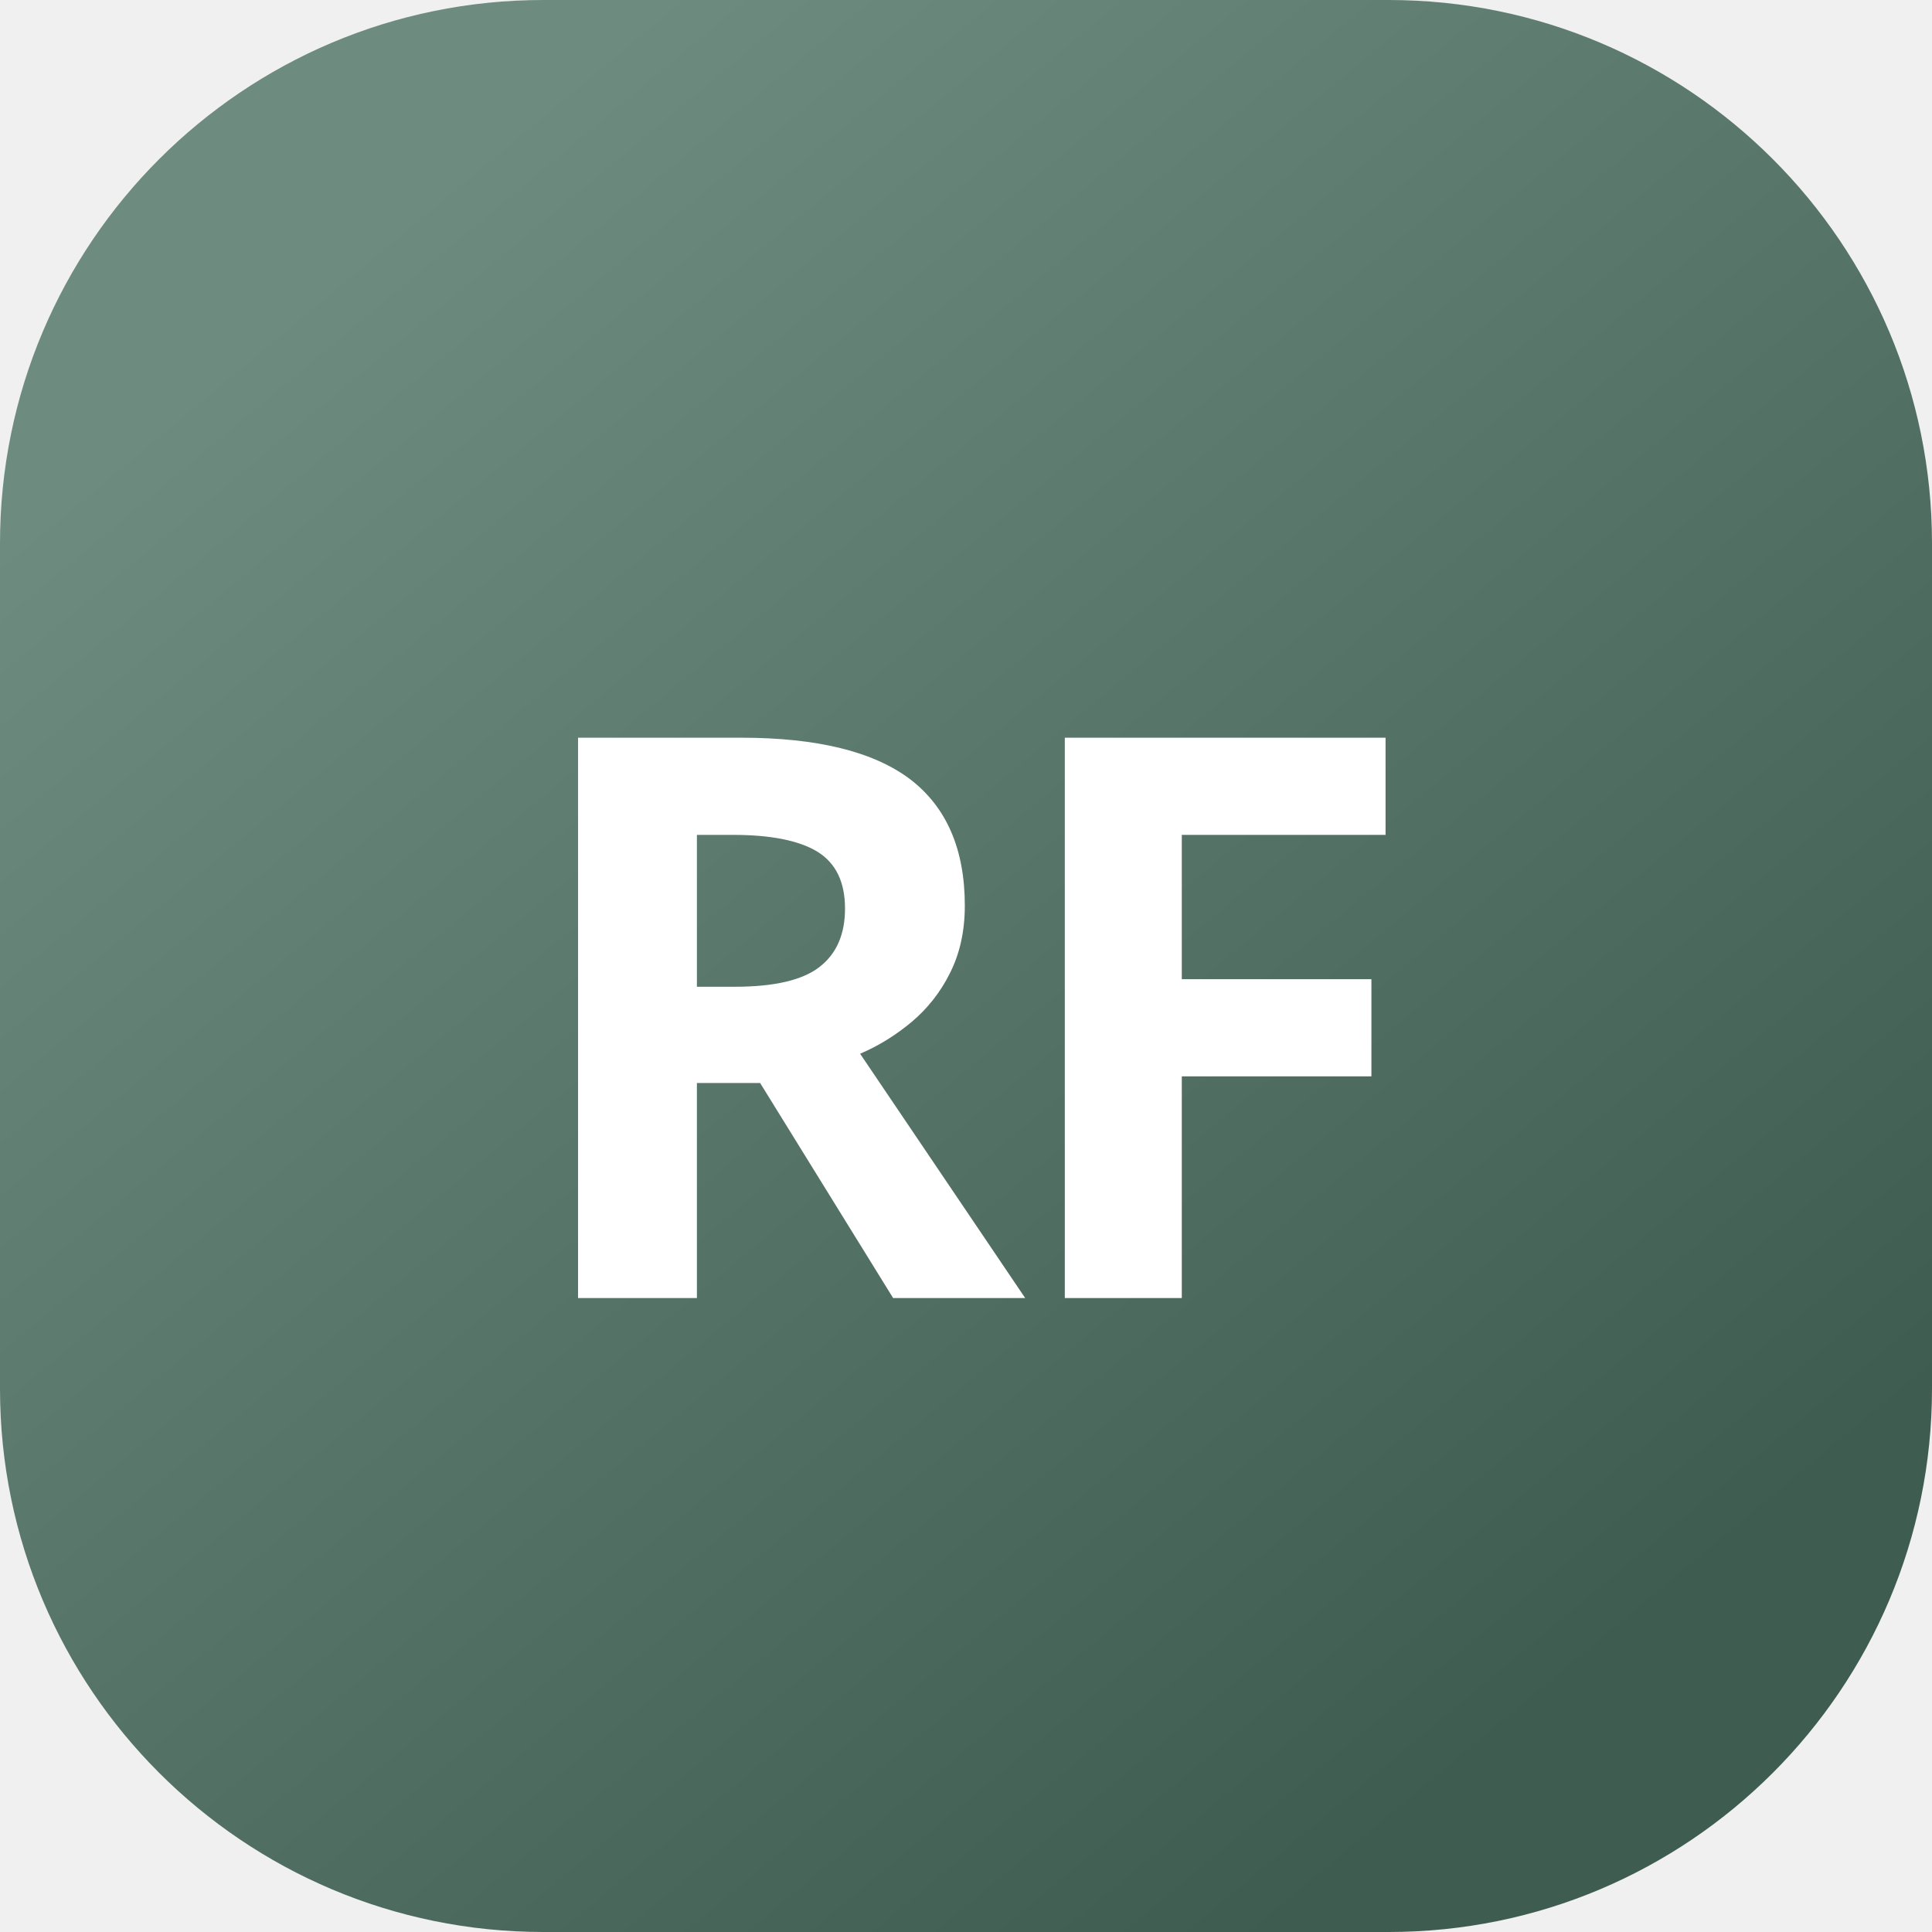
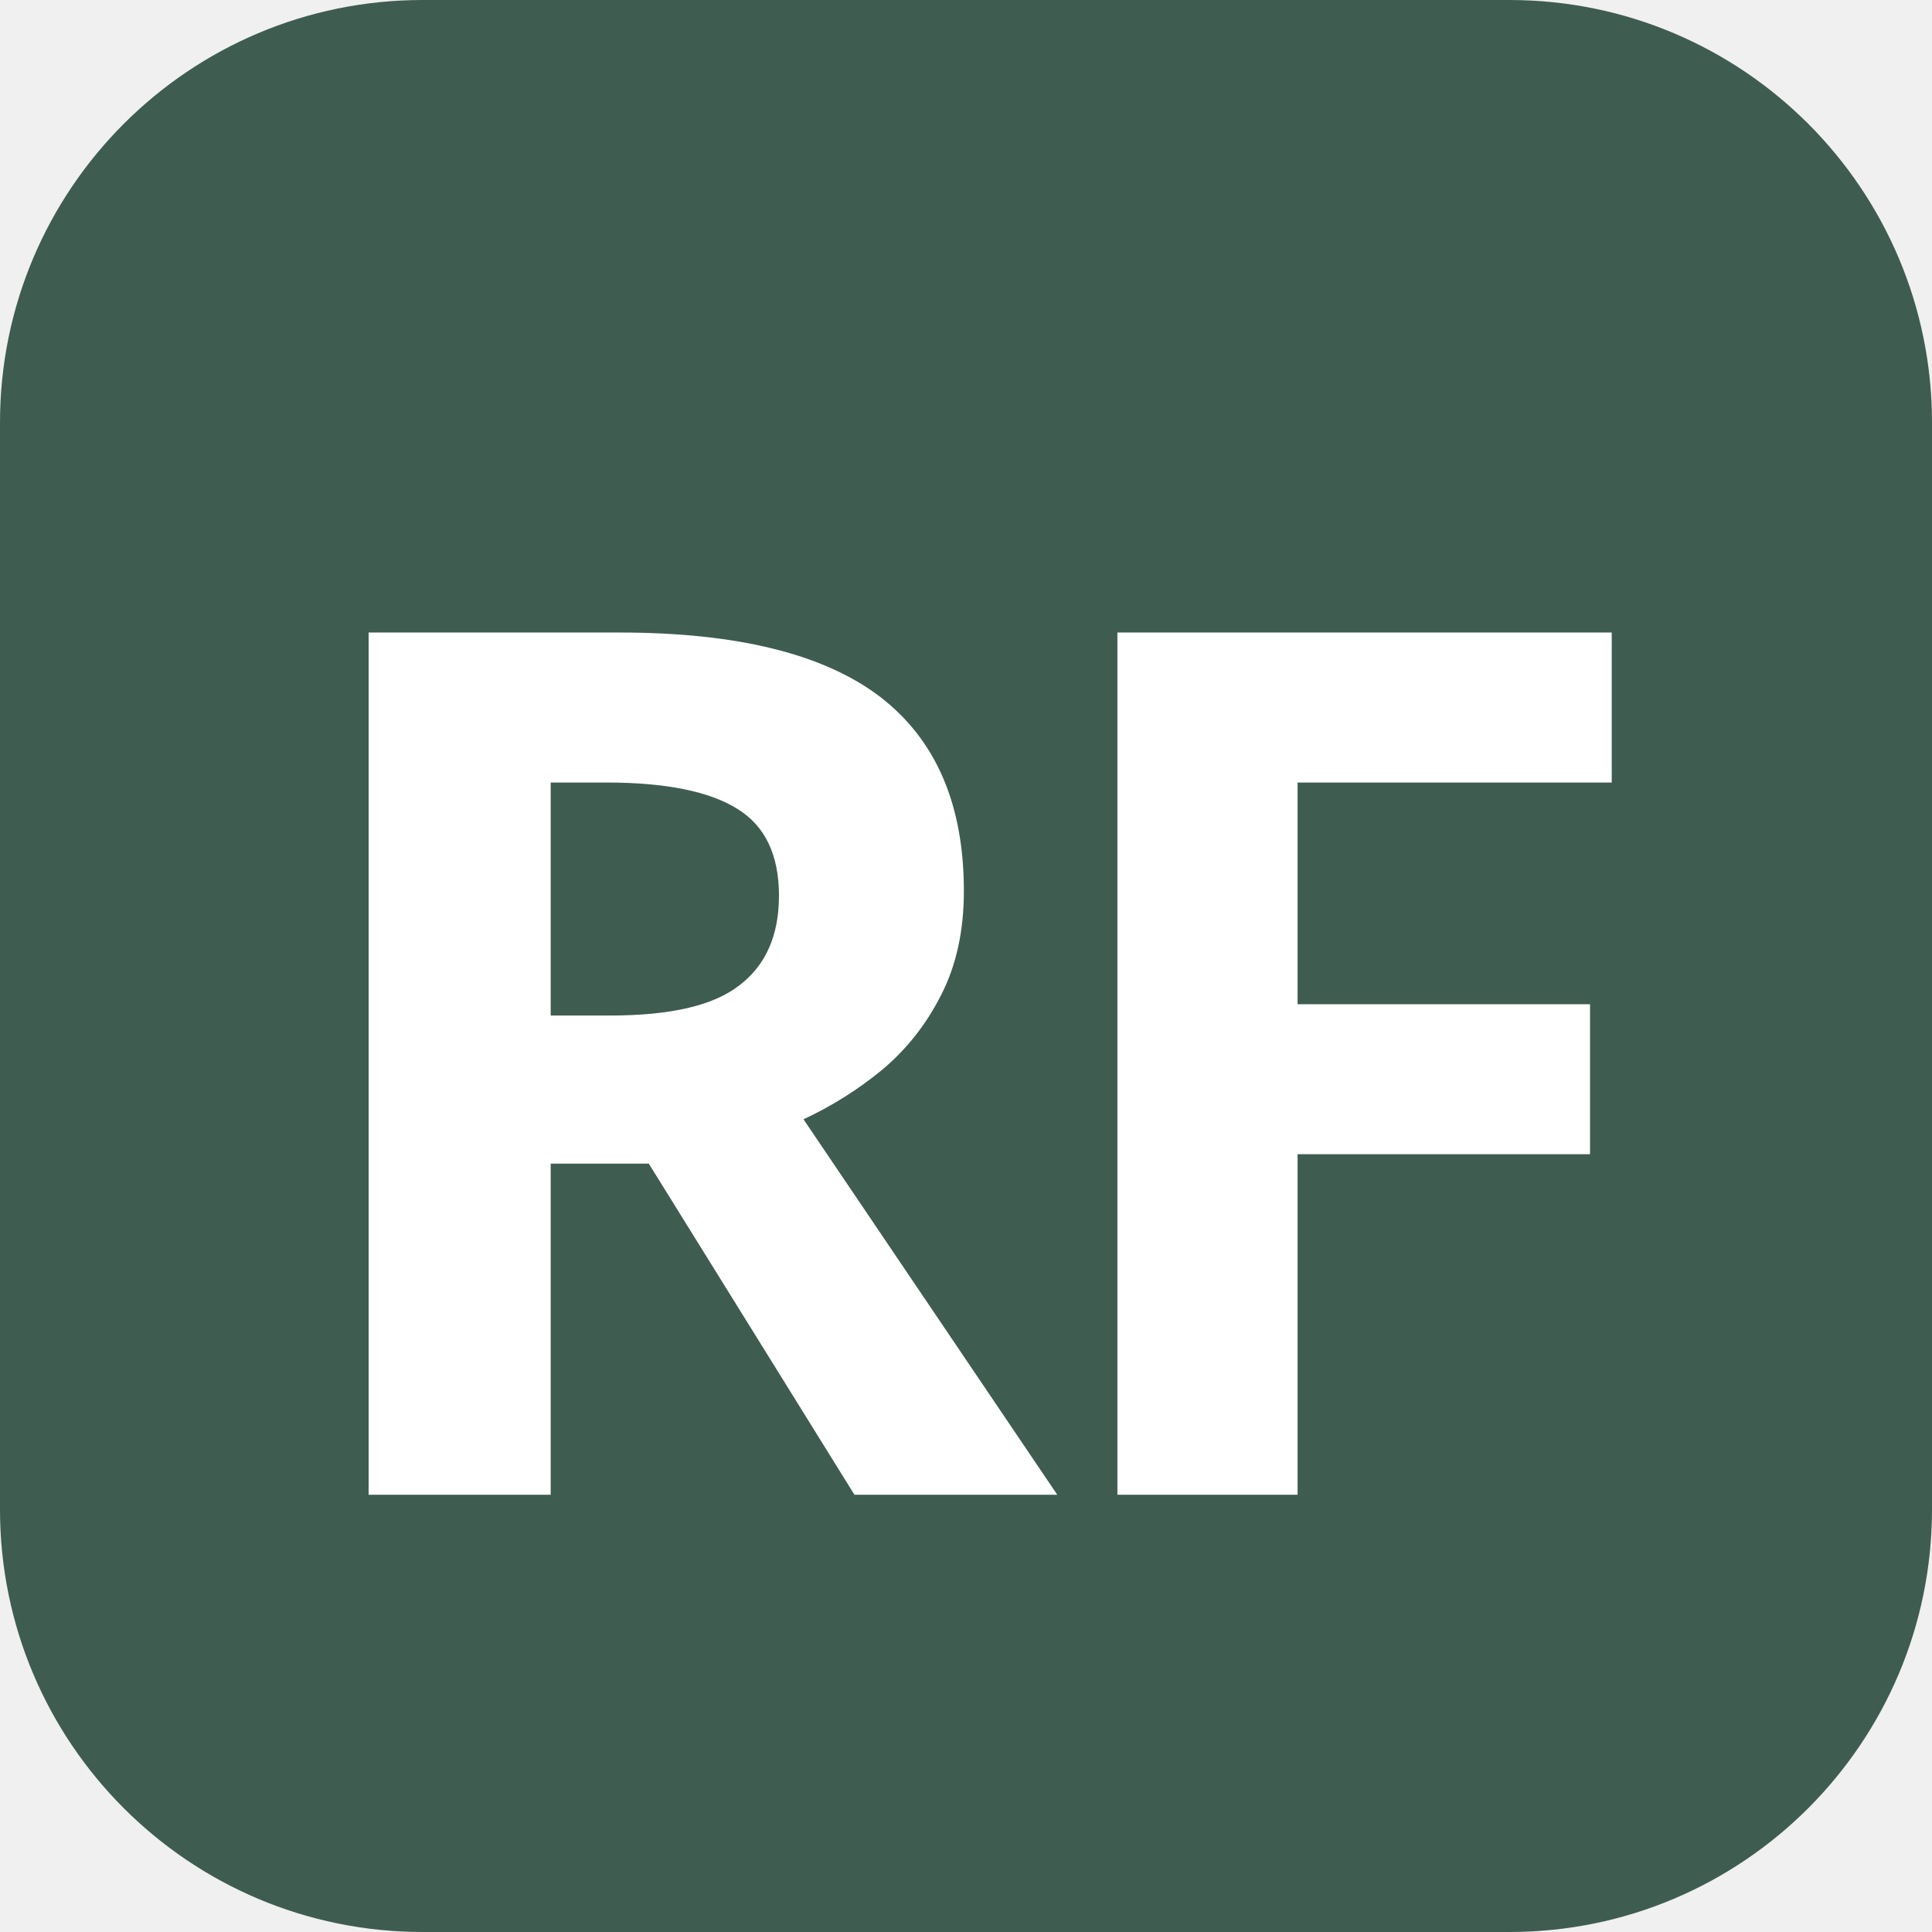
<svg xmlns="http://www.w3.org/2000/svg" viewBox="0 0 32 32" role="img" aria-label="RF">
-   <defs>
-     <linearGradient id="mark" x1="6" y1="4" x2="26" y2="28" gradientUnits="userSpaceOnUse">
-       <stop stop-color="#6E8B80" />
-       <stop offset="1" stop-color="#3F5C51" />
-     </linearGradient>
-   </defs>
-   <rect width="32" height="32" rx="9" fill="url(#mark)" />
-   <text x="16" y="21.5" text-anchor="middle" fill="#fff" font-family="ui-sans-serif, system-ui, sans-serif" font-size="13" font-weight="700" letter-spacing="-0.04em">RF</text>
+   <rect width="32" height="32" rx="7" fill="#3F5C51" />
+   <text x="16" y="17" text-anchor="middle" dominant-baseline="central" fill="#fff" font-family="ui-sans-serif, system-ui, sans-serif" font-size="20" font-weight="700" letter-spacing="-0.04em">RF</text>
</svg>
